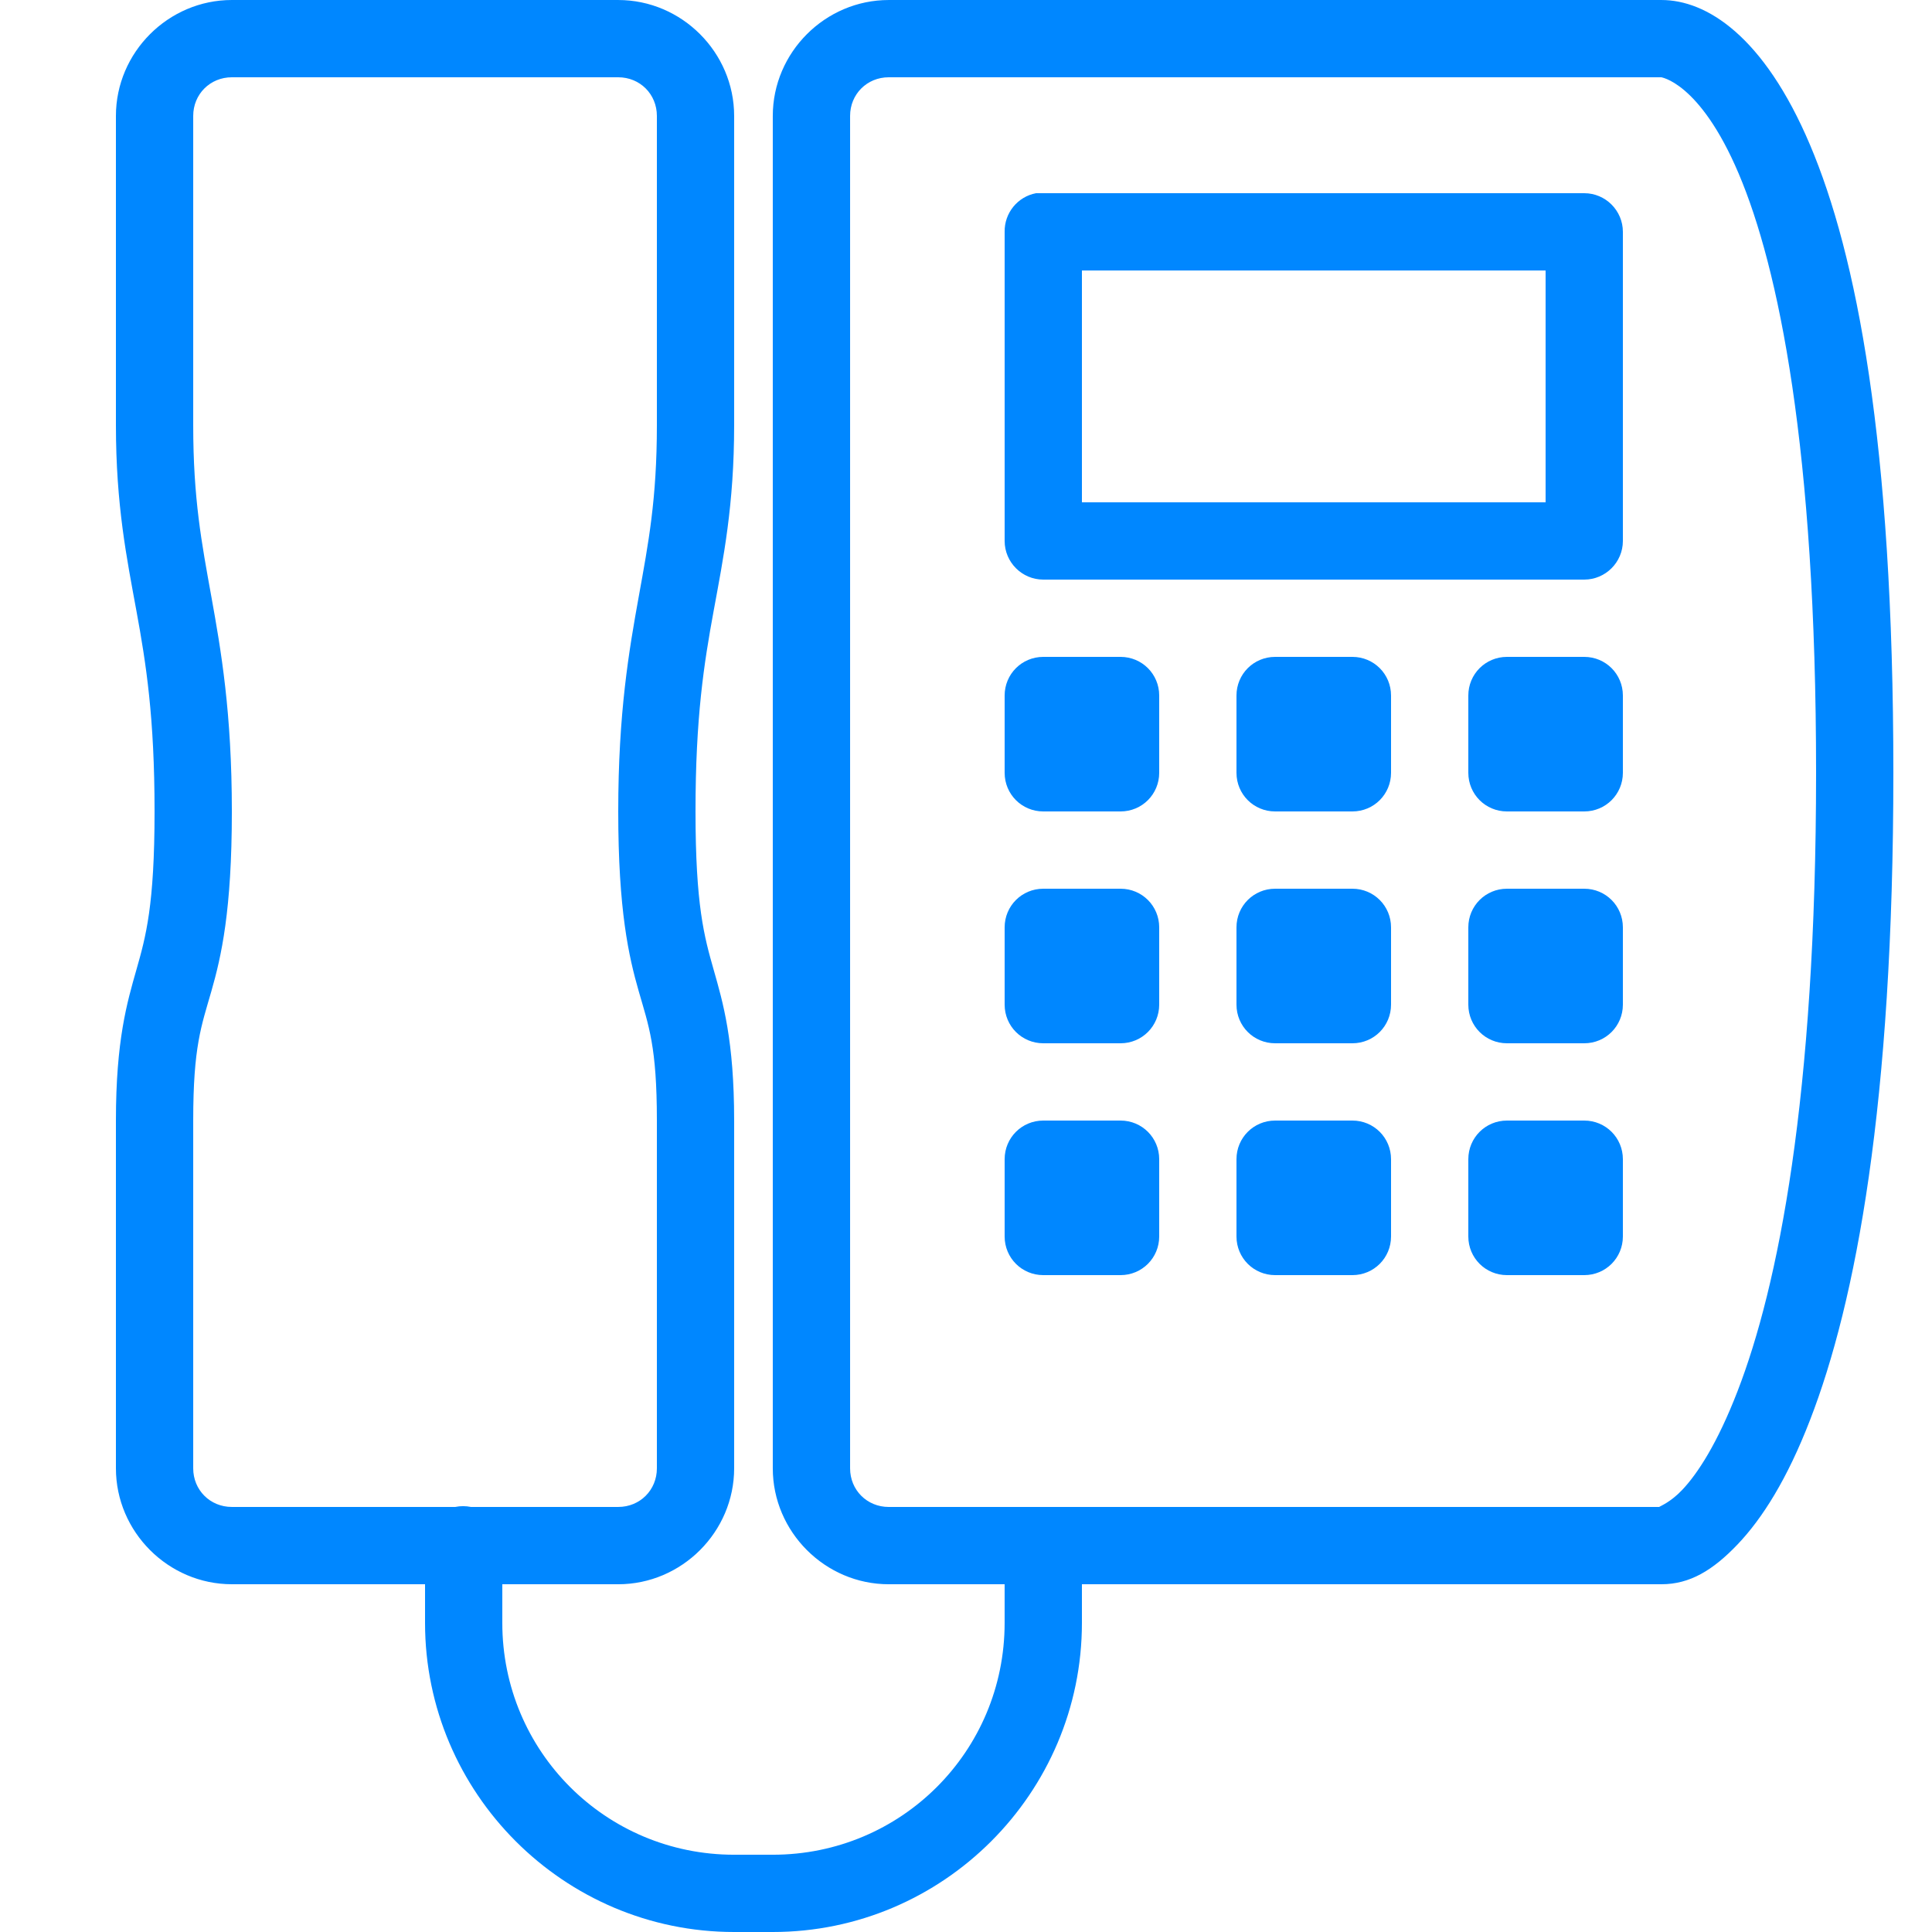
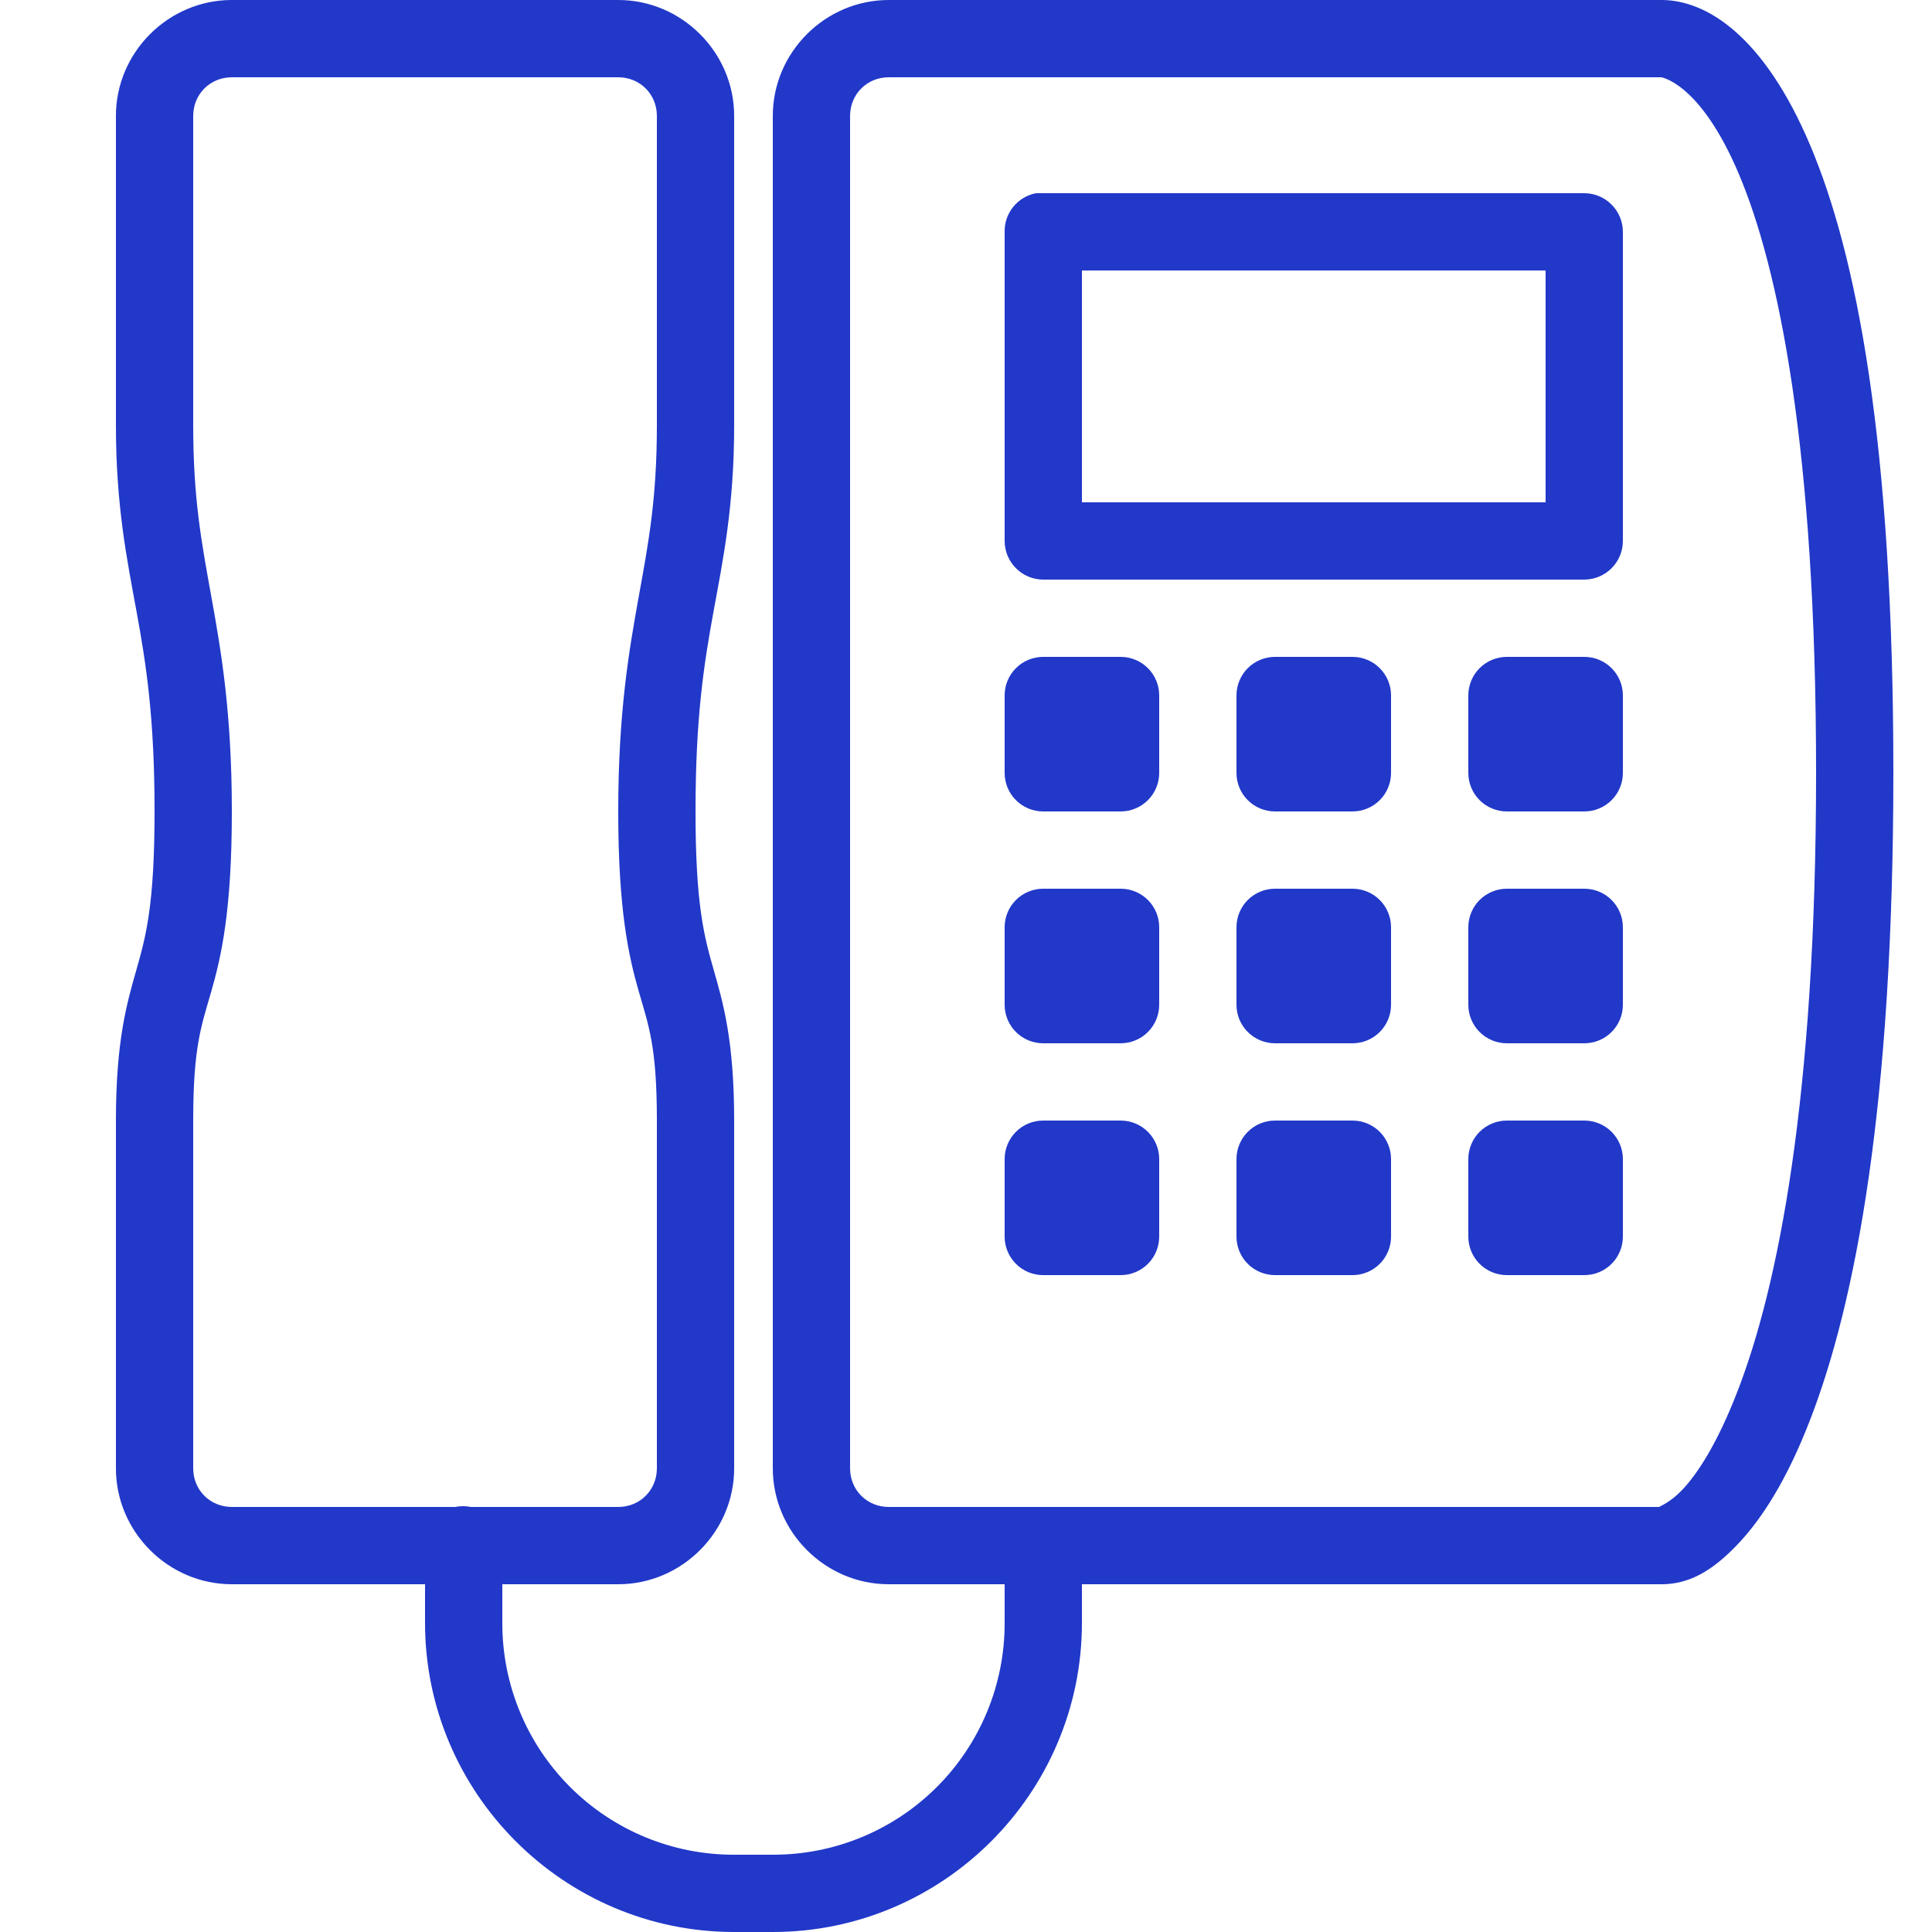
- <svg xmlns="http://www.w3.org/2000/svg" x="0px" y="0px" width="50" height="50" viewBox="0 0 172 172" style=" fill:#000000;">
-   <g fill="none" fill-rule="nonzero" stroke="none" stroke-width="1" stroke-linecap="butt" stroke-linejoin="miter" stroke-miterlimit="10" stroke-dasharray="" stroke-dashoffset="0" font-family="none" font-weight="none" font-size="none" text-anchor="none" style="mix-blend-mode: normal">
-     <path d="M0,172v-172h172v172z" fill="none" />
-     <g fill="#0087ff">
-       <path d="M20.64,0c-5.657,0 -10.32,4.663 -10.32,10.32v27.52c0,7.162 0.968,11.865 1.827,16.555c0.86,4.69 1.613,9.473 1.613,17.845c0,8.372 -0.779,11.153 -1.613,14.082c-0.833,2.929 -1.827,6.275 -1.827,13.438v30.96c0,5.657 4.663,10.32 10.32,10.32h17.2v3.44c0,15.158 12.363,27.52 27.52,27.52h3.44c15.158,0 27.52,-12.363 27.52,-27.52v-3.44h51.6c2.513,0 4.569,-1.236 6.772,-3.547c2.204,-2.311 4.421,-5.818 6.45,-11.072c4.072,-10.508 7.418,-28.111 7.418,-57.62c0,-29.509 -3.292,-46.158 -7.418,-55.9c-4.125,-9.742 -9.245,-12.9 -13.223,-12.9h-68.8c-5.657,0 -10.32,4.663 -10.32,10.32v120.4c0,5.657 4.663,10.32 10.32,10.32h10.32v3.44c0,11.435 -9.205,20.64 -20.64,20.64h-3.44c-11.435,0 -20.64,-9.205 -20.64,-20.64v-3.44h10.32c5.657,0 10.32,-4.663 10.32,-10.32v-30.96c0,-7.162 -0.994,-10.508 -1.827,-13.438c-0.833,-2.929 -1.613,-5.711 -1.613,-14.082c0,-8.372 0.752,-13.155 1.613,-17.845c0.86,-4.69 1.827,-9.393 1.827,-16.555v-27.52c0,-5.657 -4.663,-10.32 -10.32,-10.32zM20.64,6.88h34.4c1.935,0 3.44,1.505 3.44,3.44v27.52c0,6.598 -0.752,10.495 -1.613,15.265c-0.86,4.77 -1.827,10.307 -1.827,19.135c0,8.828 0.941,12.927 1.827,16.017c0.887,3.091 1.613,4.905 1.613,11.502v30.96c0,1.935 -1.505,3.44 -3.44,3.44h-13.115c-0.457,-0.094 -0.941,-0.094 -1.397,0h-19.887c-1.935,0 -3.44,-1.505 -3.44,-3.44v-30.96c0,-6.598 0.726,-8.412 1.613,-11.502c0.887,-3.091 1.827,-7.189 1.827,-16.017c0,-8.828 -0.968,-14.365 -1.827,-19.135c-0.86,-4.77 -1.613,-8.667 -1.613,-15.265v-27.52c0,-1.935 1.505,-3.44 3.44,-3.44zM79.12,6.88h68.8c-0.175,0 3.359,0.282 6.88,8.6c3.521,8.318 6.88,24.349 6.88,53.32c0,28.971 -3.4,45.768 -6.987,55.04c-1.787,4.636 -3.561,7.364 -4.945,8.815c-1.035,1.088 -1.935,1.424 -2.042,1.505h-68.585c-1.935,0 -3.44,-1.505 -3.44,-3.44v-120.4c0,-1.935 1.505,-3.44 3.44,-3.44zM92.235,17.2c-1.639,0.309 -2.822,1.76 -2.795,3.44v27.52c0,1.895 1.545,3.44 3.44,3.44h48.16c1.895,0 3.44,-1.545 3.44,-3.44v-27.52c0,-1.895 -1.545,-3.44 -3.44,-3.44h-48.16c-0.107,0 -0.215,0 -0.323,0c-0.107,0 -0.215,0 -0.323,0zM96.32,24.08h41.28v20.64h-41.28zM92.88,58.48c-1.908,0 -3.44,1.532 -3.44,3.44v6.88c0,1.908 1.532,3.44 3.44,3.44h6.88c1.908,0 3.44,-1.532 3.44,-3.44v-6.88c0,-1.908 -1.532,-3.44 -3.44,-3.44zM113.52,58.48c-1.908,0 -3.44,1.532 -3.44,3.44v6.88c0,1.908 1.532,3.44 3.44,3.44h6.88c1.908,0 3.44,-1.532 3.44,-3.44v-6.88c0,-1.908 -1.532,-3.44 -3.44,-3.44zM134.16,58.48c-1.908,0 -3.44,1.532 -3.44,3.44v6.88c0,1.908 1.532,3.44 3.44,3.44h6.88c1.908,0 3.44,-1.532 3.44,-3.44v-6.88c0,-1.908 -1.532,-3.44 -3.44,-3.44zM92.88,79.12c-1.908,0 -3.44,1.532 -3.44,3.44v6.88c0,1.908 1.532,3.44 3.44,3.44h6.88c1.908,0 3.44,-1.532 3.44,-3.44v-6.88c0,-1.908 -1.532,-3.44 -3.44,-3.44zM113.52,79.12c-1.908,0 -3.44,1.532 -3.44,3.44v6.88c0,1.908 1.532,3.44 3.44,3.44h6.88c1.908,0 3.44,-1.532 3.44,-3.44v-6.88c0,-1.908 -1.532,-3.44 -3.44,-3.44zM134.16,79.12c-1.908,0 -3.44,1.532 -3.44,3.44v6.88c0,1.908 1.532,3.44 3.44,3.44h6.88c1.908,0 3.44,-1.532 3.44,-3.44v-6.88c0,-1.908 -1.532,-3.44 -3.44,-3.44zM92.88,99.76c-1.908,0 -3.44,1.532 -3.44,3.44v6.88c0,1.908 1.532,3.44 3.44,3.44h6.88c1.908,0 3.44,-1.532 3.44,-3.44v-6.88c0,-1.908 -1.532,-3.44 -3.44,-3.44zM113.52,99.76c-1.908,0 -3.44,1.532 -3.44,3.44v6.88c0,1.908 1.532,3.44 3.44,3.44h6.88c1.908,0 3.44,-1.532 3.44,-3.44v-6.88c0,-1.908 -1.532,-3.44 -3.44,-3.44zM134.16,99.76c-1.908,0 -3.44,1.532 -3.44,3.44v6.88c0,1.908 1.532,3.44 3.44,3.44h6.88c1.908,0 3.44,-1.532 3.44,-3.44v-6.88c0,-1.908 -1.532,-3.44 -3.44,-3.44z" />
-     </g>
+ <svg xmlns="http://www.w3.org/2000/svg" width="50" height="50" viewBox="0 0 172 172">
+   <g fill="none" stroke-miterlimit="10" font-family="none" font-weight="none" font-size="none" text-anchor="none" style="mix-blend-mode:normal">
+     <path d="M0 172V0h172v172z" />
+     <path d="M20.64 0c-5.657 0-10.32 4.663-10.32 10.32v27.52c0 7.162.968 11.865 1.827 16.555.86 4.69 1.613 9.473 1.613 17.845 0 8.372-.78 11.153-1.612 14.083-.834 2.929-1.828 6.275-1.828 13.437v30.96c0 5.657 4.663 10.32 10.32 10.32h17.2v3.44c0 15.158 12.363 27.52 27.52 27.52h3.44c15.158 0 27.52-12.363 27.52-27.52v-3.44h51.6c2.513 0 4.569-1.236 6.772-3.547 2.204-2.312 4.421-5.819 6.45-11.073 4.072-10.508 7.418-28.111 7.418-57.62 0-29.509-3.292-46.158-7.418-55.9C157.017 3.158 151.897 0 147.92 0h-68.8C73.463 0 68.8 4.663 68.8 10.32v120.4c0 5.657 4.663 10.32 10.32 10.32h10.32v3.44a20.594 20.594 0 01-20.64 20.64h-3.44a20.594 20.594 0 01-20.64-20.64v-3.44h10.32c5.657 0 10.32-4.663 10.32-10.32V99.76c0-7.162-.994-10.508-1.828-13.437-.833-2.93-1.612-5.711-1.612-14.083s.752-13.155 1.612-17.845c.86-4.69 1.828-9.393 1.828-16.555V10.32C65.36 4.663 60.697 0 55.04 0zm0 6.88h34.4c1.935 0 3.44 1.505 3.44 3.44v27.52c0 6.598-.752 10.495-1.613 15.265-.86 4.77-1.827 10.307-1.827 19.135 0 8.828.94 12.927 1.827 16.018.887 3.09 1.613 4.904 1.613 11.502v30.96c0 1.935-1.505 3.44-3.44 3.44H41.925a3.496 3.496 0 00-1.397 0H20.64c-1.935 0-3.44-1.505-3.44-3.44V99.76c0-6.598.726-8.412 1.612-11.503.887-3.09 1.828-7.189 1.828-16.017s-.968-14.365-1.828-19.135c-.86-4.77-1.612-8.667-1.612-15.265V10.32c0-1.935 1.505-3.44 3.44-3.44zm58.48 0h68.8c-.175 0 3.36.282 6.88 8.6s6.88 24.349 6.88 53.32-3.4 45.768-6.987 55.04c-1.788 4.636-3.561 7.364-4.946 8.815-1.034 1.088-1.935 1.424-2.042 1.505H79.12c-1.935 0-3.44-1.505-3.44-3.44V10.32c0-1.935 1.505-3.44 3.44-3.44zM92.235 17.2a3.44 3.44 0 00-2.795 3.44v27.52a3.447 3.447 0 003.44 3.44h48.16a3.447 3.447 0 003.44-3.44V20.64a3.447 3.447 0 00-3.44-3.44H92.235zm4.085 6.88h41.28v20.64H96.32zm-3.44 34.4a3.43 3.43 0 00-3.44 3.44v6.88a3.43 3.43 0 003.44 3.44h6.88a3.43 3.43 0 003.44-3.44v-6.88a3.43 3.43 0 00-3.44-3.44zm20.64 0a3.43 3.43 0 00-3.44 3.44v6.88a3.43 3.43 0 003.44 3.44h6.88a3.43 3.43 0 003.44-3.44v-6.88a3.43 3.43 0 00-3.44-3.44zm20.64 0a3.43 3.43 0 00-3.44 3.44v6.88a3.43 3.43 0 003.44 3.44h6.88a3.43 3.43 0 003.44-3.44v-6.88a3.43 3.43 0 00-3.44-3.44zM92.88 79.12a3.43 3.43 0 00-3.44 3.44v6.88a3.43 3.43 0 003.44 3.44h6.88a3.43 3.43 0 003.44-3.44v-6.88a3.43 3.43 0 00-3.44-3.44zm20.64 0a3.43 3.43 0 00-3.44 3.44v6.88a3.43 3.43 0 003.44 3.44h6.88a3.43 3.43 0 003.44-3.44v-6.88a3.43 3.43 0 00-3.44-3.44zm20.64 0a3.43 3.43 0 00-3.44 3.44v6.88a3.43 3.43 0 003.44 3.44h6.88a3.43 3.43 0 003.44-3.44v-6.88a3.43 3.43 0 00-3.44-3.44zM92.88 99.76a3.43 3.43 0 00-3.44 3.44v6.88a3.43 3.43 0 003.44 3.44h6.88a3.43 3.43 0 003.44-3.44v-6.88a3.43 3.43 0 00-3.44-3.44zm20.64 0a3.43 3.43 0 00-3.44 3.44v6.88a3.43 3.43 0 003.44 3.44h6.88a3.43 3.43 0 003.44-3.44v-6.88a3.43 3.43 0 00-3.44-3.44zm20.64 0a3.43 3.43 0 00-3.44 3.44v6.88a3.43 3.43 0 003.44 3.44h6.88a3.43 3.43 0 003.44-3.44v-6.88a3.43 3.43 0 00-3.44-3.44z" fill="#2138c9" />
  </g>
</svg>
